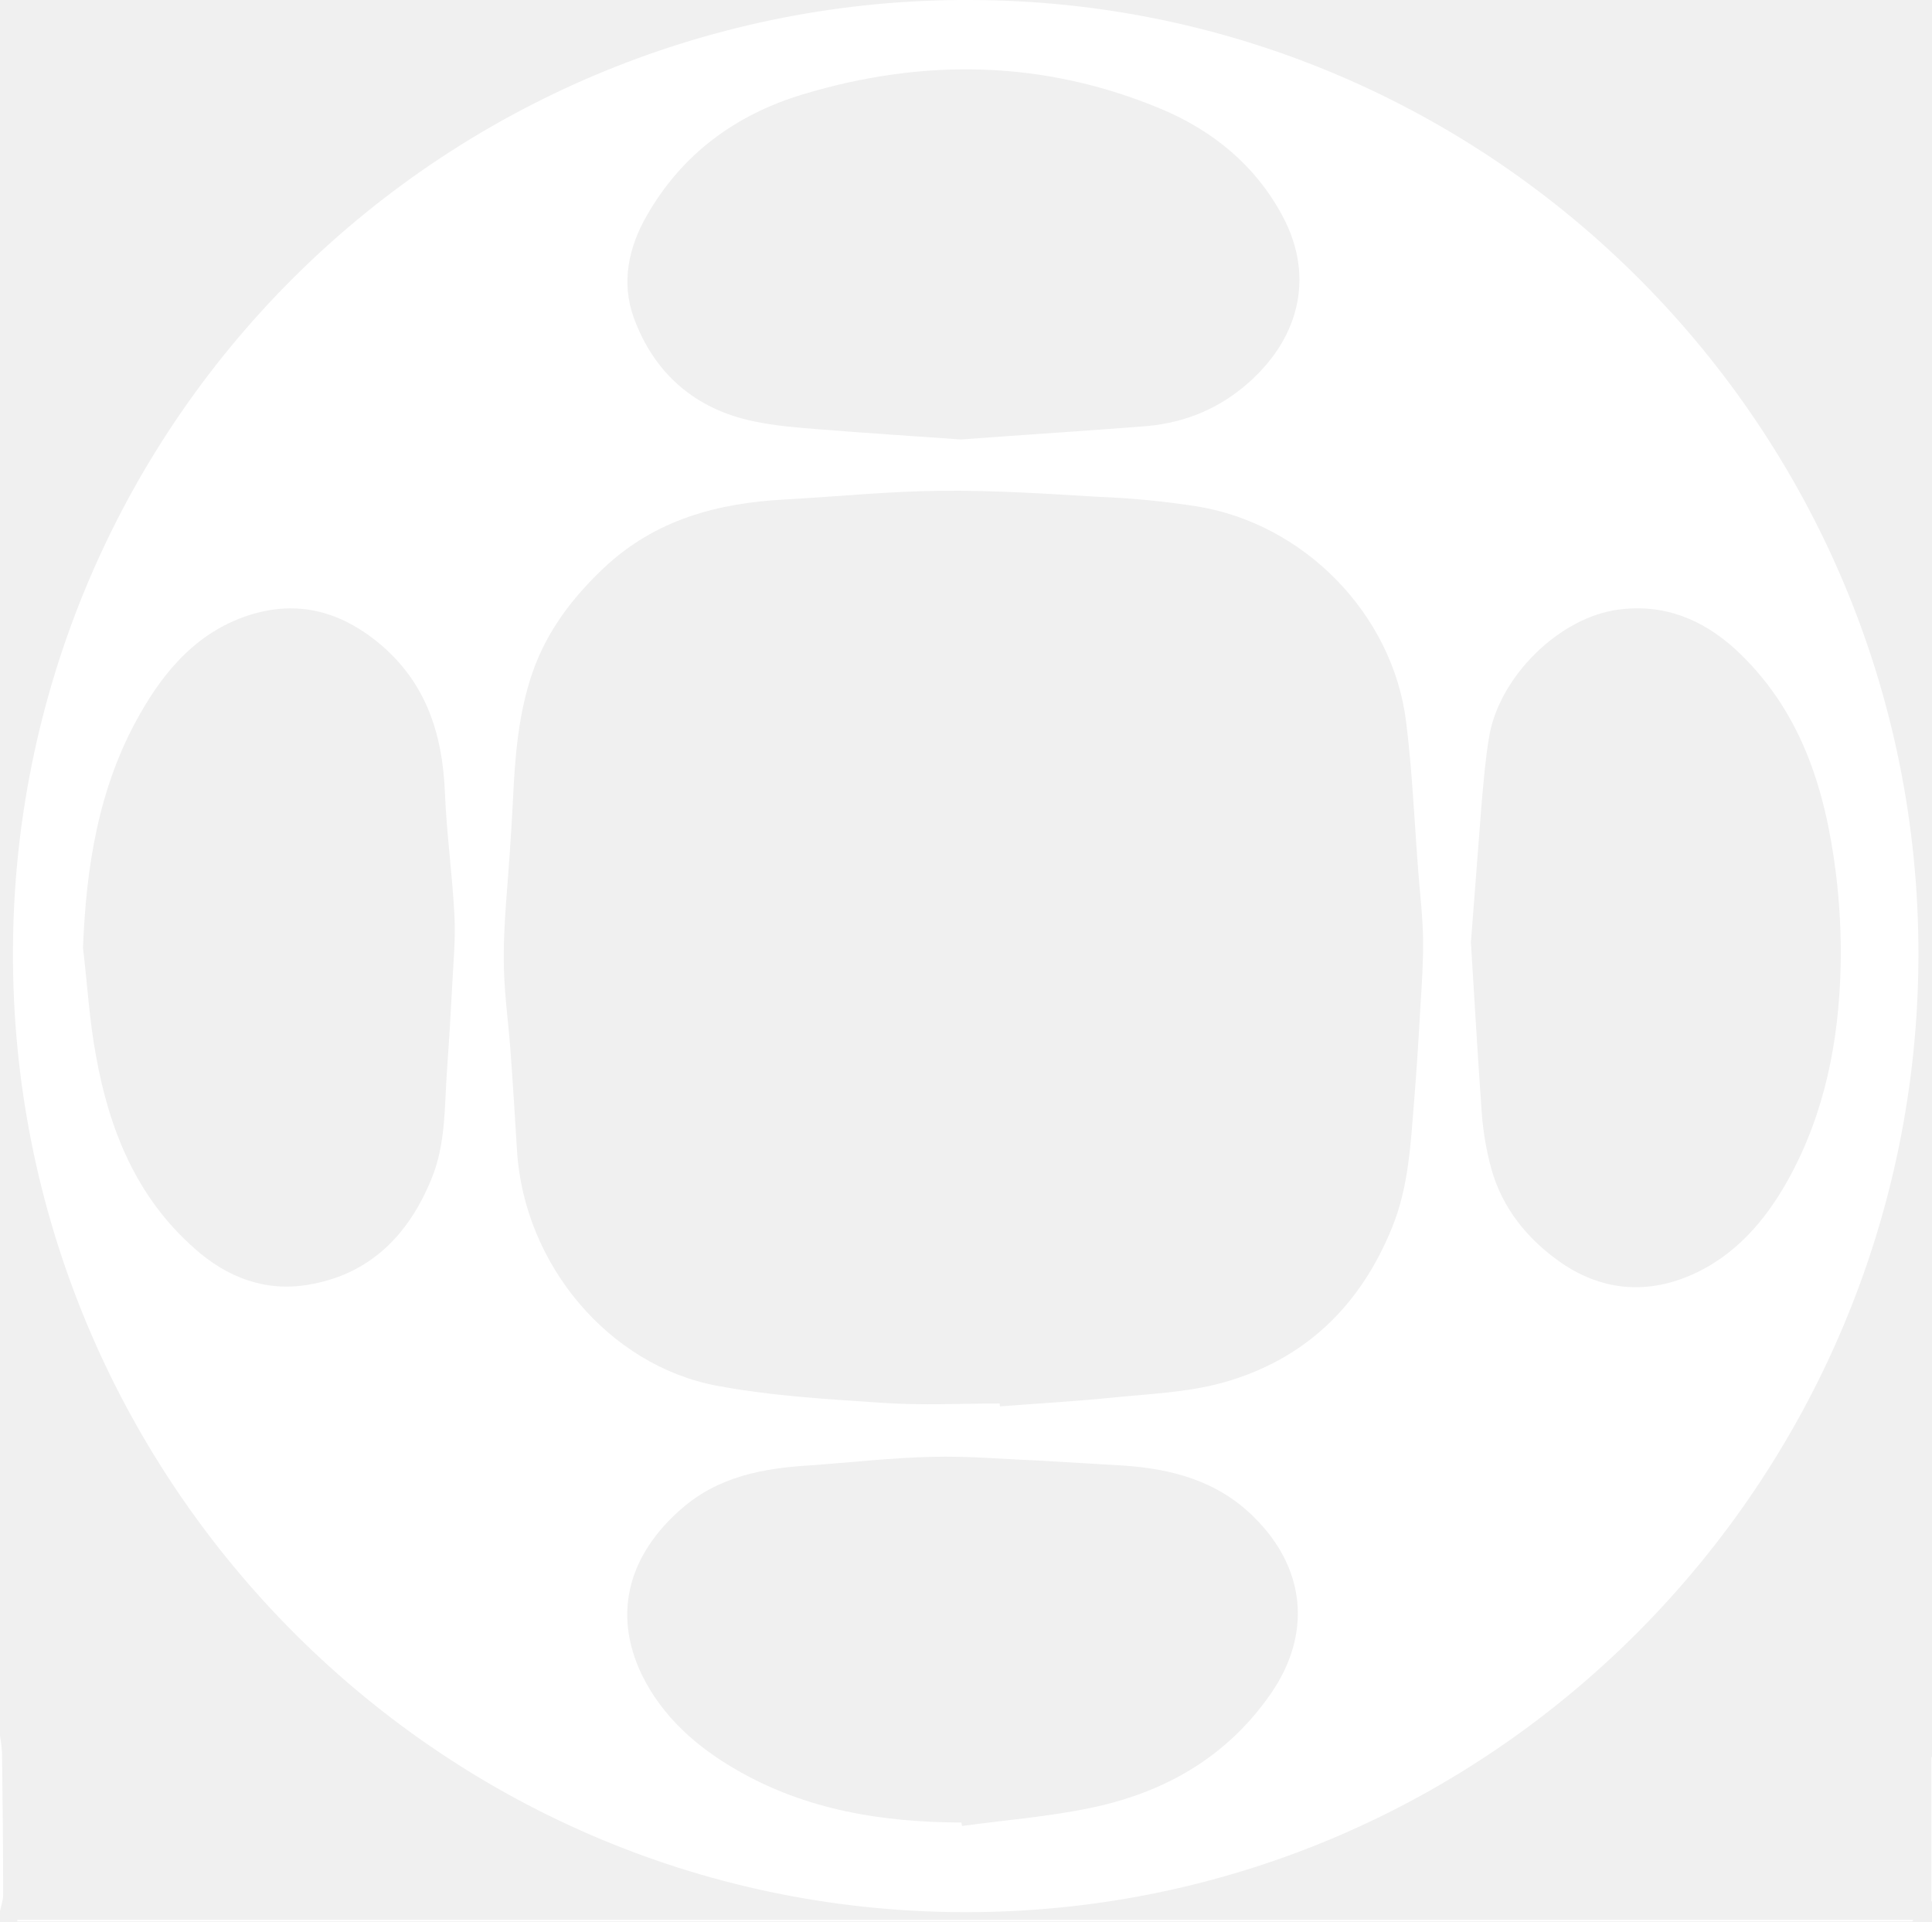
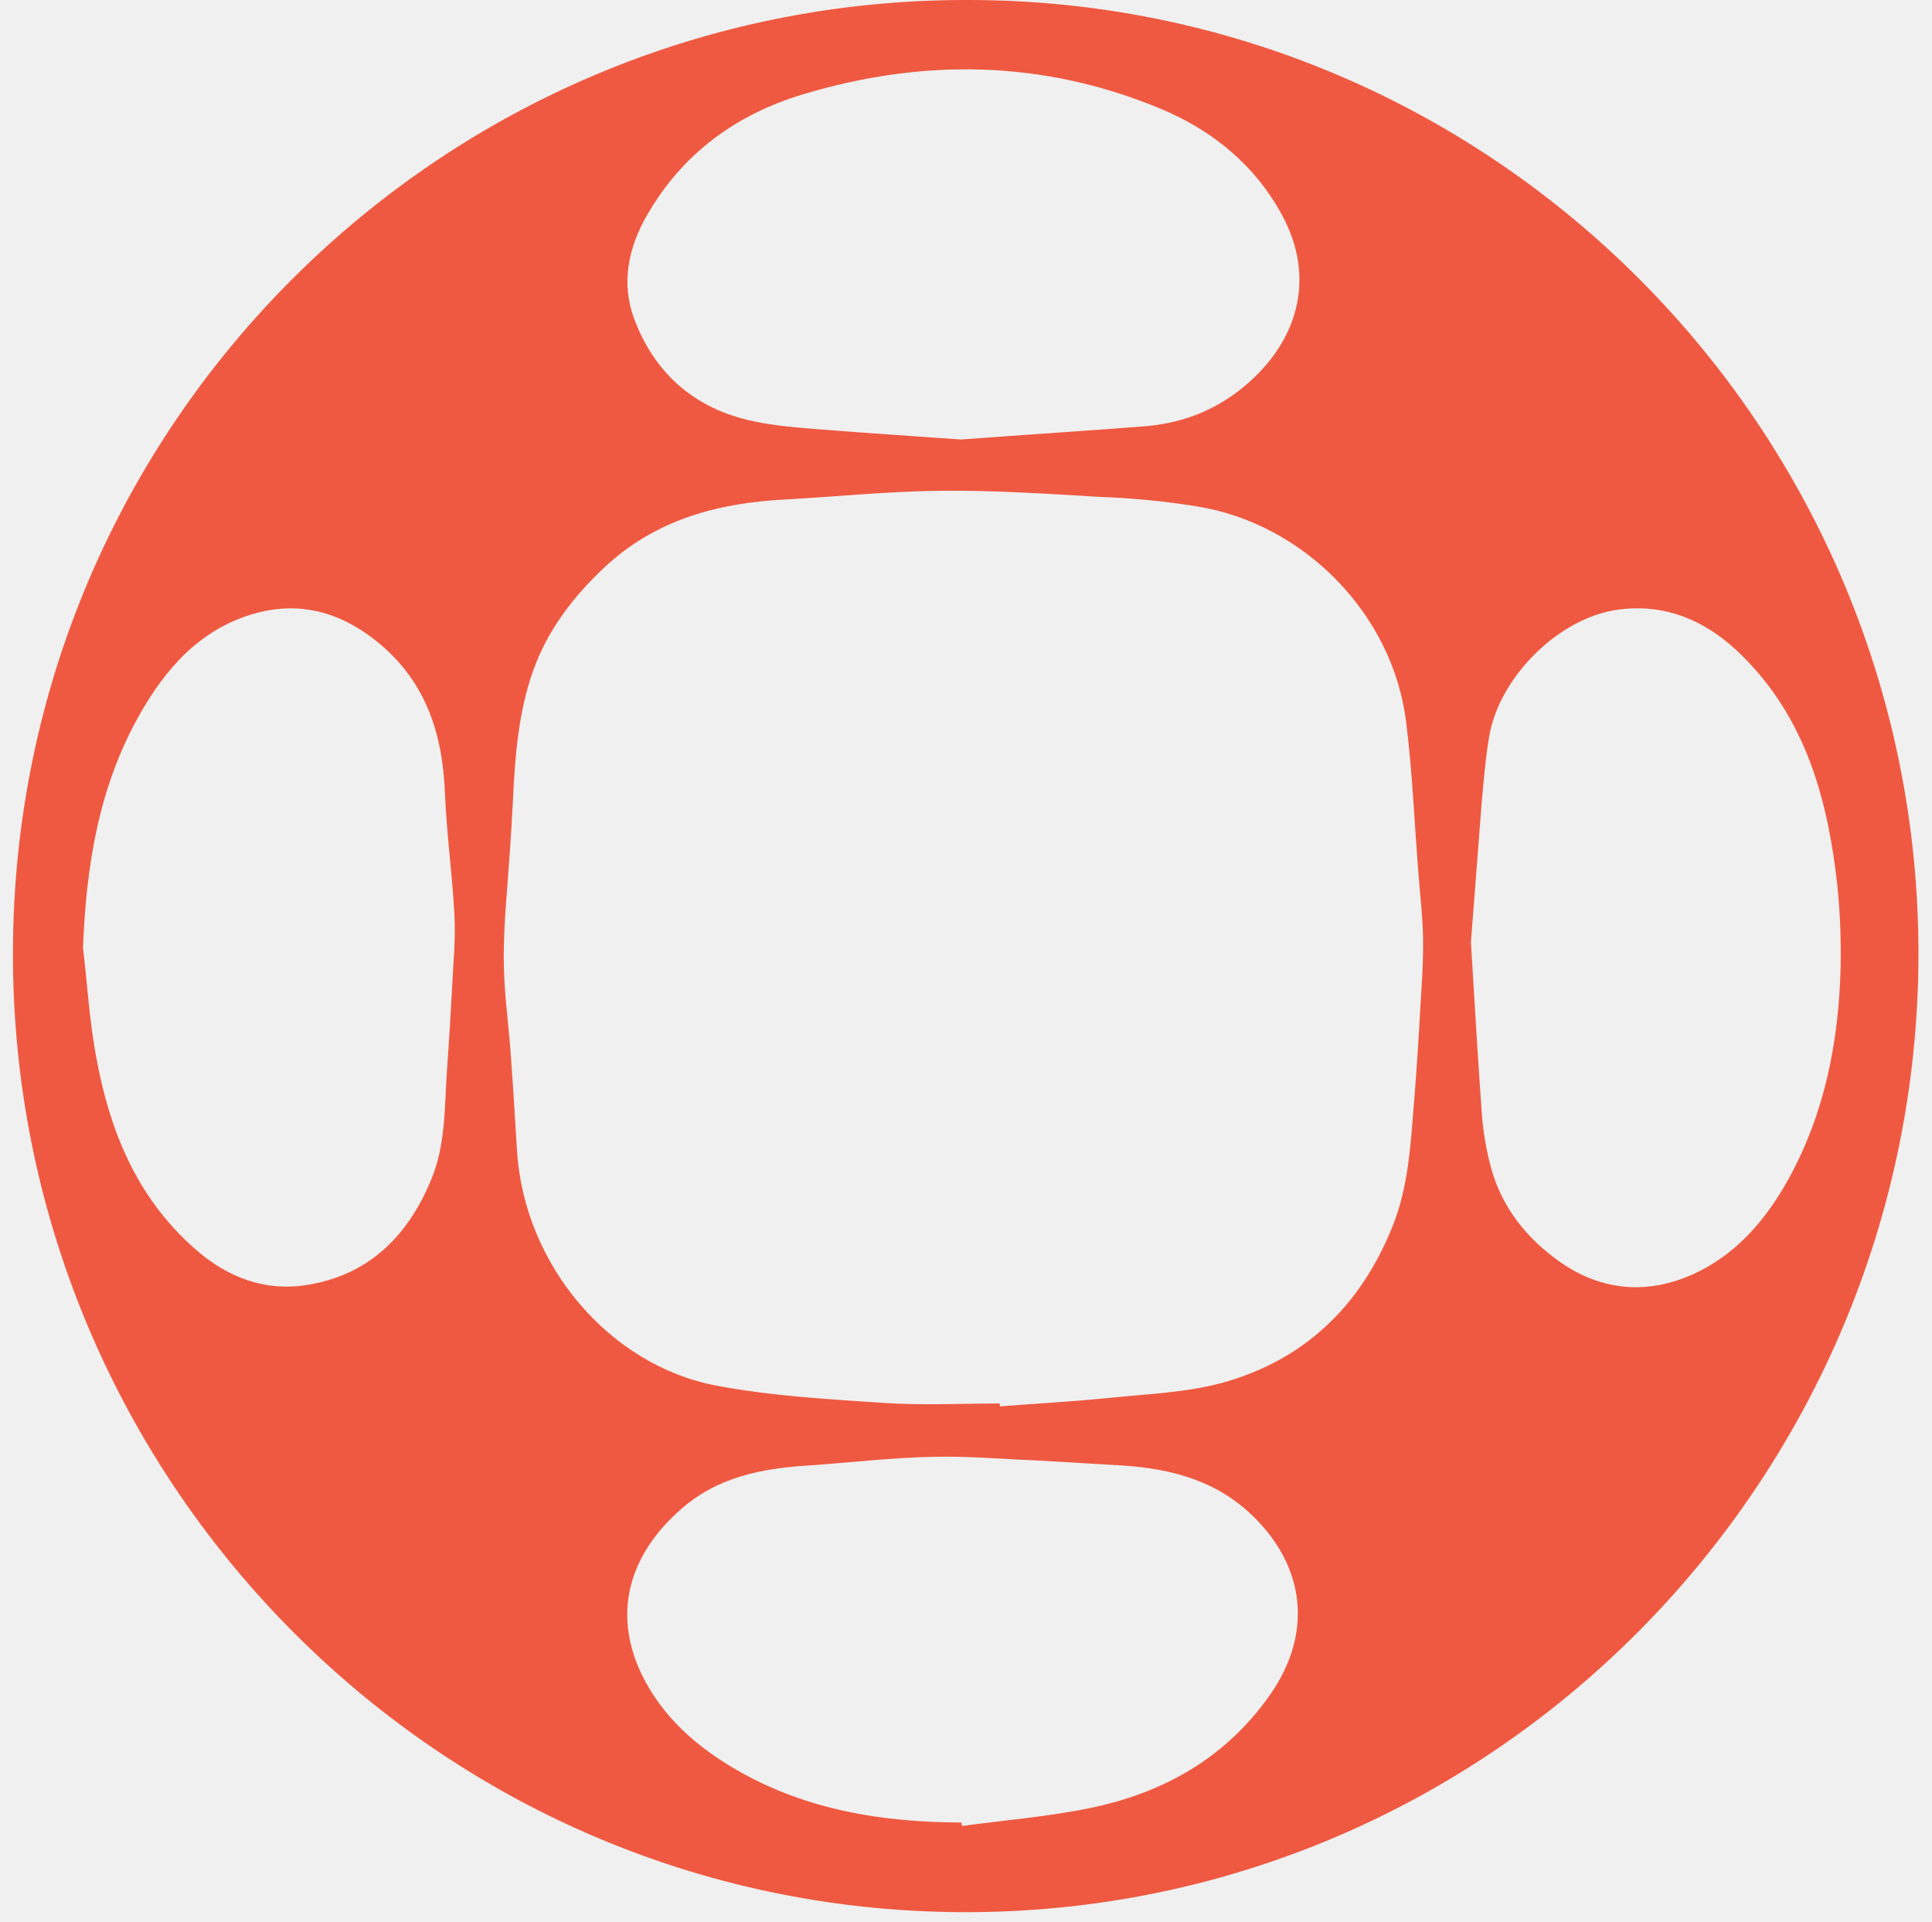
- <svg xmlns="http://www.w3.org/2000/svg" width="670.4" height="666.7" viewBox="0 0 670.4 666.7">
-   <defs>
-     <style>.cls-1{fill:#fff;}</style>
-   </defs>
-   <g id="Layer_2" data-name="Layer 2">
-     <g id="Layer_1-2" data-name="Layer 1">
-       <path class="cls-1" d="M0,602.2A57.3,57.3,0,0,1,.7,608c.2,16.4.4,32.7.4,49,.1,2.1-.7,4.1-1.1,6.2Z" />
-       <path class="cls-1" d="M665.7,331.3c-.3,182.6-148.2,332.9-331.8,332.2S3.8,511.7,4.5,330A330.7,330.7,0,0,1,336.5,0C518.3.3,665.9,148.8,665.7,331.3ZM346.9,487a3.8,3.8,0,0,0,.1,1c12.8-1,25.7-1.7,38.5-3s26.3-1.8,38.7-5.2c28.5-7.9,47.9-26.7,58.9-54,5.7-14,6.4-29,7.6-43.8.9-11,1.6-22.1,2.2-33.2.5-7.6,1-15.3.9-22.9s-1-15.1-1.6-22.7c-1.4-17.7-2.1-35.4-4.3-52.9-4.7-37.3-35.4-68.6-72.6-74.6a296.4,296.4,0,0,0-34-3.3c-18.3-1.1-36.7-2.3-55-2.1s-35.7,2-53.6,3c-23.5,1.2-45.2,6.9-63.1,23.7-10.9,10.3-19.7,21.8-24.7,36s-6.2,29.4-6.9,44.5c-.3,6.1-.7,12.2-1.1,18.3-.8,12.1-2.1,24.2-2.1,36.2s1.5,21.4,2.3,32.1,1.6,23.5,2.3,35.2c2.5,39.7,32.1,74.5,69.2,81.5,19,3.6,38.6,4.7,58.1,6C320,487.7,333.5,487,346.9,487ZM28.8,328.9c1.5,12.5,2.2,25.1,4.5,37.4,4.6,25.7,14,49.1,34.2,66.9,11.3,10.1,24.6,15.1,39.4,12.6,21.4-3.5,34.9-17.3,42.8-36.7,5-12,4.5-25,5.4-37.6.7-9.8,1.3-19.5,1.8-29.3.4-8.1,1.2-16.2.8-24.3-.7-14.2-2.7-28.3-3.3-42.5-.8-21.3-6.9-39.8-24.5-53.5-12.7-9.9-26.8-13.4-42.3-8.8-18.5,5.5-30.4,19.2-39.4,35.3C34.2,273.3,29.9,300.6,28.8,328.9ZM510.4,327c1.3,20.9,2.4,40.3,3.8,59.6a102.1,102.1,0,0,0,3.3,19c3.8,13.6,12.4,24.2,23.7,32.2,13.9,9.8,29.4,11.5,45,4.9s26.3-19,34.3-33.4c12.7-22.9,17.6-48.1,18.2-74a223.2,223.2,0,0,0-1.7-32.7c-3.7-29.2-12.2-56.3-34.7-77.2-11.6-10.6-24.9-15.9-40.5-13.9-20.7,2.6-41.7,23.4-45.1,44.3-1.3,7.7-1.9,15.4-2.6,23.2C512.8,295.5,511.6,312,510.4,327ZM333.5,152.5l16.6-1.2c15.3-1.1,30.7-2.1,46-3.3,13.3-.9,25.1-5.2,35.5-13.8,18.7-15.5,25.2-37.5,13.3-59.5-9.4-17.4-24.1-29.4-42-36.9-40.7-17-82.5-17.7-124.5-5-23.1,7-41.7,20.6-53.9,41.9-6.4,11.1-9,23.3-4.6,35.5,7.1,19.4,21.3,31.8,41.7,36,7.5,1.6,15.3,2.2,23,2.8C301.1,150.3,317.6,151.4,333.5,152.5Zm.1,479.9.2,1.2c14.7-2,29.7-3.2,44.3-6.2,25.9-5.3,47.7-17.7,63-39.9,14.2-20.7,11.9-43.4-5.9-61-12.7-12.7-28.7-16.9-45.9-18l-28.8-1.7c-12.3-.5-24.5-1.6-36.8-1.3-14.4.3-28.7,2-43.1,3-16,1-31.4,3.9-44.1,15-17.6,15.3-24.4,35.5-13.8,57.6,7.2,14.7,19.1,25.1,33,33.1C279.8,628.1,306.2,632.3,333.6,632.4Z" />
-       <path class="cls-1" d="M663.6,666.7H6v-.5H663.9Z" />
-       <path class="cls-1" d="M670.2,659.5V609.7h.2V660Z" />
-     </g>
+ <svg xmlns="http://www.w3.org/2000/svg" version="1.1" id="Layer_1" x="0px" y="0px" viewBox="0 0 670.4 666.7" style="enable-background:new 0 0 670.4 666.7;" xml:space="preserve">
+   <style type="text/css">
+ 	.st0{fill:#F05941;}
+ </style>
+   <g id="Layer_1-2">
+     <path class="st0" d="M665.7,331.3c-0.3,182.6-148.2,332.9-331.8,332.2S3.8,511.7,4.5,330C4.9,147.4,153.3-0.4,335.9,0   c0.2,0,0.4,0,0.6,0C518.3,0.3,665.9,148.8,665.7,331.3z M346.9,487c0,0.3,0,0.7,0.1,1c12.8-1,25.7-1.7,38.5-3s26.3-1.8,38.7-5.2   c28.5-7.9,47.9-26.7,58.9-54c5.7-14,6.4-29,7.6-43.8c0.9-11,1.6-22.1,2.2-33.2c0.5-7.6,1-15.3,0.9-22.9s-1-15.1-1.6-22.7   c-1.4-17.7-2.1-35.4-4.3-52.9c-4.7-37.3-35.4-68.6-72.6-74.6c-11.3-1.8-22.6-2.9-34-3.3c-18.3-1.1-36.7-2.3-55-2.1s-35.7,2-53.6,3   c-23.5,1.2-45.2,6.9-63.1,23.7c-10.9,10.3-19.7,21.8-24.7,36s-6.2,29.4-6.9,44.5c-0.3,6.1-0.7,12.2-1.1,18.3   c-0.8,12.1-2.1,24.2-2.1,36.2s1.5,21.4,2.3,32.1s1.6,23.5,2.3,35.2c2.5,39.7,32.1,74.5,69.2,81.5c19,3.6,38.6,4.7,58.1,6   C320,487.7,333.5,487,346.9,487z M28.8,328.9c1.5,12.5,2.2,25.1,4.5,37.4c4.6,25.7,14,49.1,34.2,66.9   c11.3,10.1,24.6,15.1,39.4,12.6c21.4-3.5,34.9-17.3,42.8-36.7c5-12,4.5-25,5.4-37.6c0.7-9.8,1.3-19.5,1.8-29.3   c0.4-8.1,1.2-16.2,0.8-24.3c-0.7-14.2-2.7-28.3-3.3-42.5c-0.8-21.3-6.9-39.8-24.5-53.5c-12.7-9.9-26.8-13.4-42.3-8.8   c-18.5,5.5-30.4,19.2-39.4,35.3C34.2,273.3,29.9,300.6,28.8,328.9z M510.4,327c1.3,20.9,2.4,40.3,3.8,59.6c0.5,6.4,1.6,12.8,3.3,19   c3.8,13.6,12.4,24.2,23.7,32.2c13.9,9.8,29.4,11.5,45,4.9s26.3-19,34.3-33.4c12.7-22.9,17.6-48.1,18.2-74   c0.2-10.9-0.3-21.9-1.7-32.7c-3.7-29.2-12.2-56.3-34.7-77.2c-11.6-10.6-24.9-15.9-40.5-13.9c-20.7,2.6-41.7,23.4-45.1,44.3   c-1.3,7.7-1.9,15.4-2.6,23.2C512.8,295.5,511.6,312,510.4,327z M333.5,152.5l16.6-1.2c15.3-1.1,30.7-2.1,46-3.3   c13.3-0.9,25.1-5.2,35.5-13.8c18.7-15.5,25.2-37.5,13.3-59.5c-9.4-17.4-24.1-29.4-42-36.9c-40.7-17-82.5-17.7-124.5-5   c-23.1,7-41.7,20.6-53.9,41.9c-6.4,11.1-9,23.3-4.6,35.5c7.1,19.4,21.3,31.8,41.7,36c7.5,1.6,15.3,2.2,23,2.8   C301.1,150.3,317.6,151.4,333.5,152.5z M333.6,632.4l0.2,1.2c14.7-2,29.7-3.2,44.3-6.2c25.9-5.3,47.7-17.7,63-39.9   c14.2-20.7,11.9-43.4-5.9-61c-12.7-12.7-28.7-16.9-45.9-18l-28.8-1.7c-12.3-0.5-24.5-1.6-36.8-1.3c-14.4,0.3-28.7,2-43.1,3   c-16,1-31.4,3.9-44.1,15c-17.6,15.3-24.4,35.5-13.8,57.6c7.2,14.7,19.1,25.1,33,33.1C279.8,628.1,306.2,632.3,333.6,632.4z" />
  </g>
</svg>
